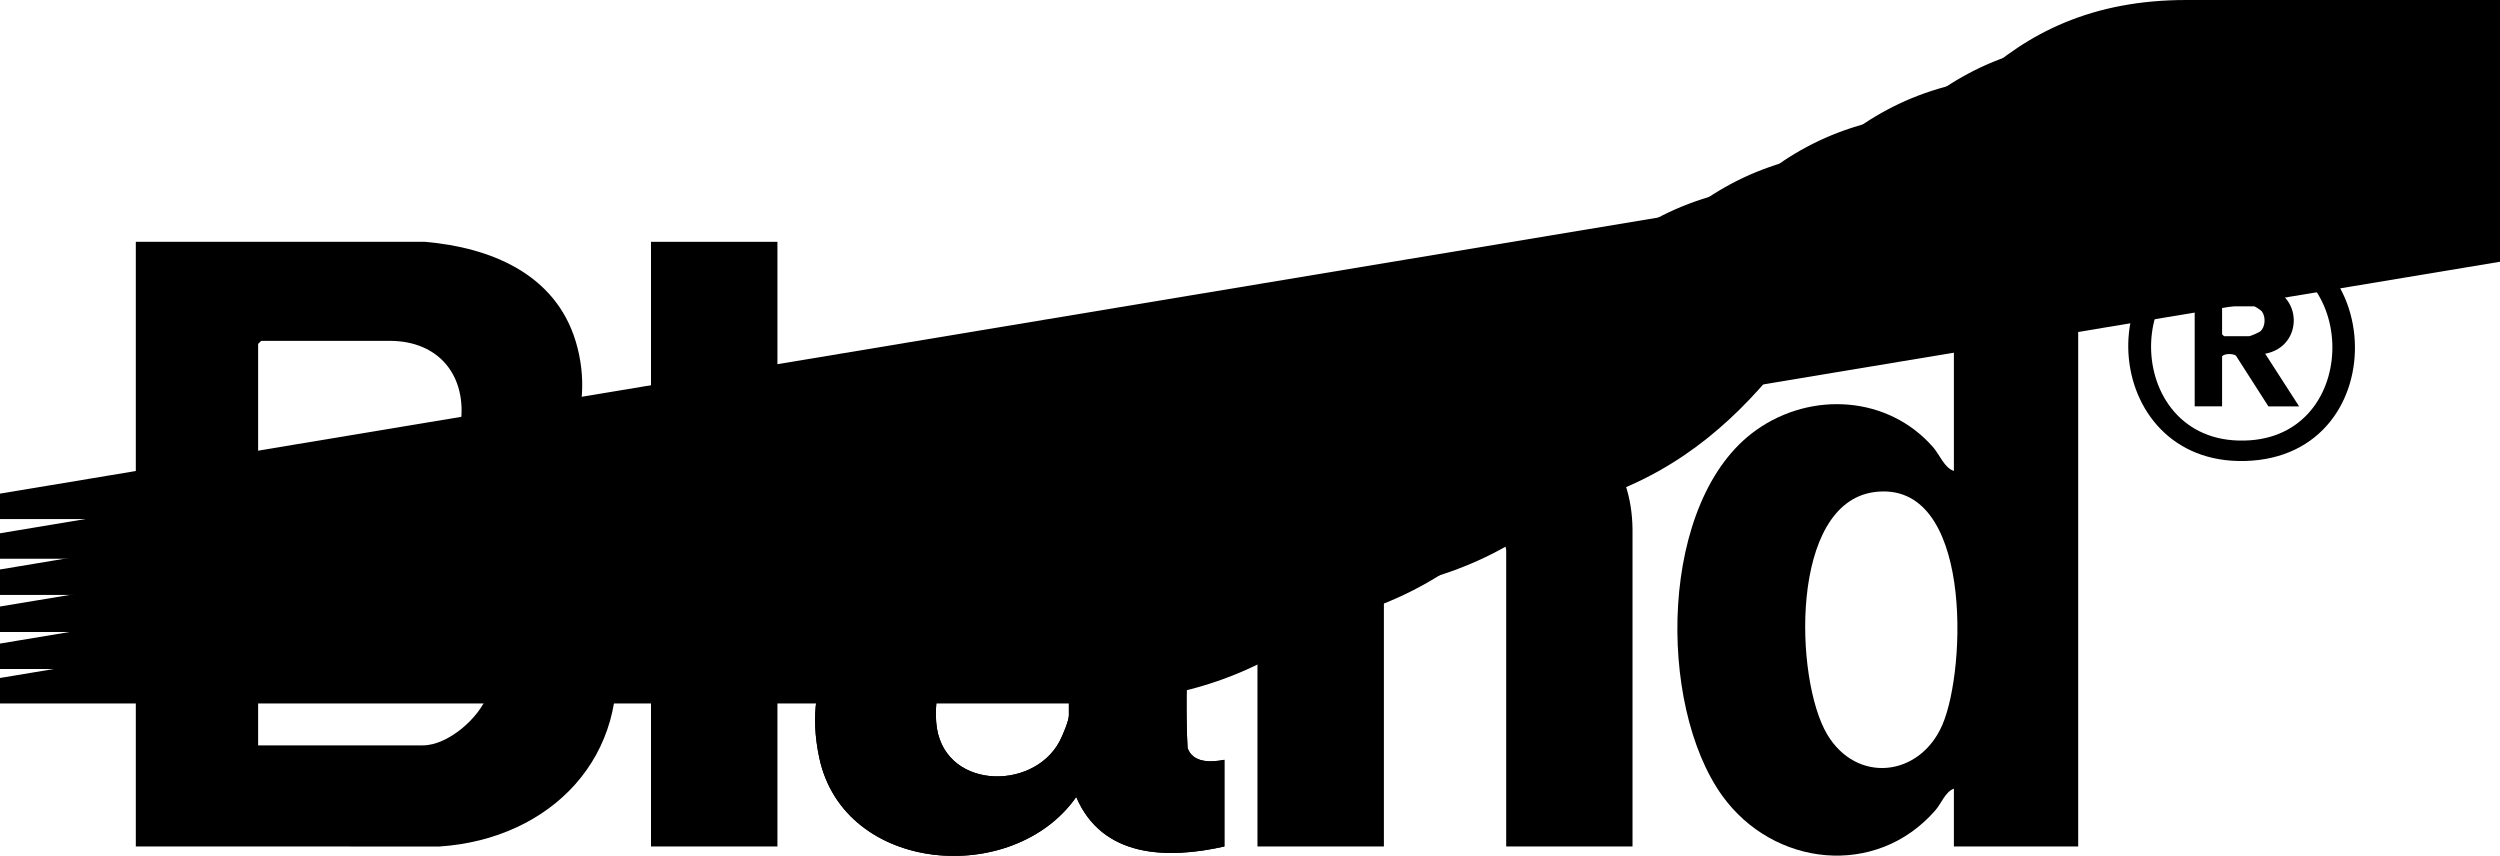
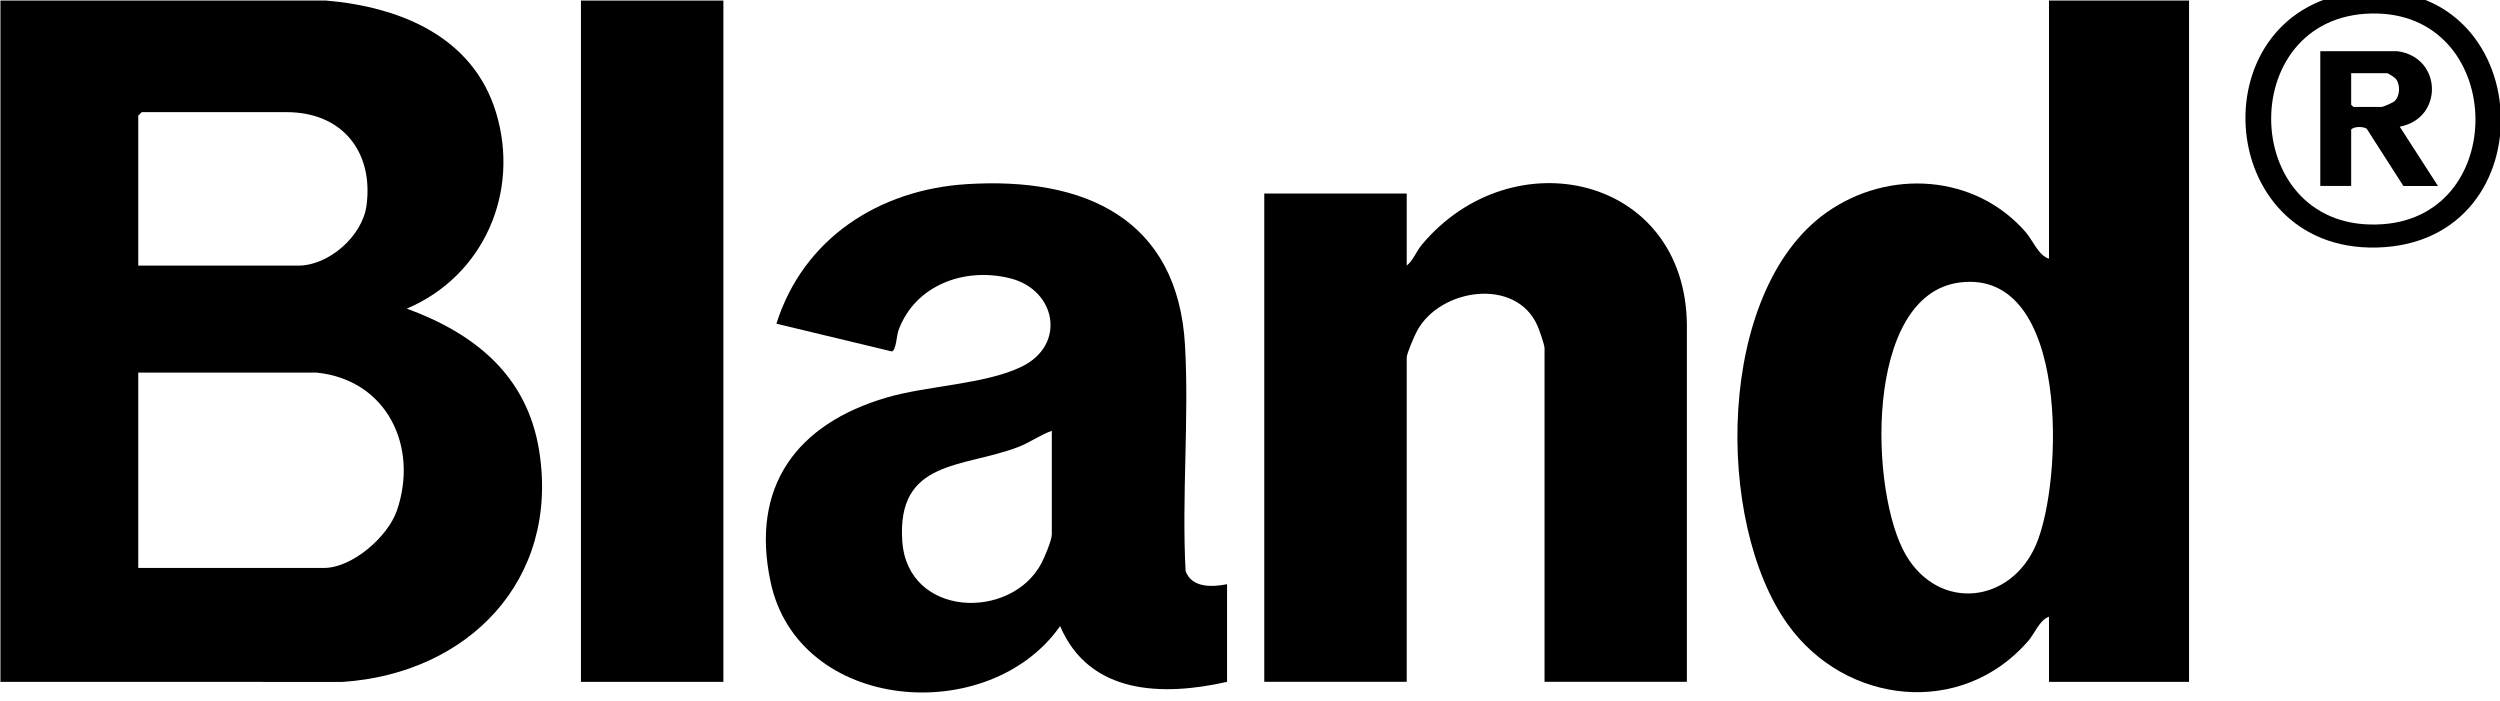
- <svg xmlns="http://www.w3.org/2000/svg" width="1440" height="493" viewBox="0 0 1440 493" fill="currentColor">
-   <g clip-path="url(#clip0_457_1516)">
-     <path d="M1197.04 139.28V487.556H1125.44V454.274C1120.57 455.965 1118.29 462.698 1114.73 466.792C1080.59 505.947 1021.38 499.243 991.952 458.249C954.369 405.864 955.348 287.567 1011.65 247.67C1043.27 225.244 1087.56 227.884 1113.48 257.607C1117.28 261.967 1120.04 269.591 1125.44 271.252V139.28H1197.07H1197.04ZM1079.78 283.414C1030.66 289.732 1033.63 391.388 1052.44 422.979C1069.43 451.575 1105.89 447.6 1118.85 417.403C1132.73 385.07 1136.17 276.176 1079.78 283.414Z" fill="currentColor" />
-     <path d="M940.393 487.551H867.57V316.988C867.57 315.238 864.811 307.407 863.833 305.241C852.768 280.71 814.354 286.316 802.459 308.03C801.154 310.403 797.12 319.717 797.12 321.734V487.551H724.297V237.935H797.12V274.777C800.531 271.959 801.926 267.569 804.862 264.069C851.077 208.865 939.652 228.681 940.334 305.093V487.551H940.393Z" fill="currentColor" />
-     <path d="M705.272 437.636V487.56C672.494 494.975 634.911 494.204 619.931 459.053C583.593 510.934 486.12 503.311 471.911 436.45C461.529 387.595 485.289 355.677 531.297 342.21C552.417 336.04 581.458 335.536 600.234 326.459C623.283 315.305 617.943 287.125 594.331 281.252C571.194 275.497 545.891 284.574 537.319 307.801C536.31 310.5 536.162 318.094 533.907 318.657L474.907 304.478C488.612 260.933 527.293 235.956 572.143 233.138C632.36 229.312 680.236 250.669 683.796 315.81C685.872 353.571 682.075 392.934 684.063 430.844C687.088 439.594 697.648 439.179 705.302 437.636H705.272ZM615.719 359.207C609.638 361.372 604.536 365.229 598.425 367.542C570.334 378.31 536.34 373.712 539.247 415.715C541.976 454.722 594.806 456.324 610.35 426.987C612.011 423.843 615.689 415.181 615.689 412.096V359.207H615.719Z" fill="currentColor" />
-     <path d="M1285.05 134.687C1375.61 126.708 1381.93 263.277 1293.09 265.532C1208.55 267.667 1201.4 142.044 1285.05 134.687ZM1290.33 145.9C1219.43 147.264 1222.61 258.887 1296.11 253.607C1361.7 248.92 1358.55 144.565 1290.33 145.9Z" fill="currentColor" />
-     <path d="M1303.62 165.187C1326.49 168.242 1327.26 199.537 1304.75 203.749L1324.3 234.094H1306.62L1287.87 204.817C1286.21 203.63 1281.35 203.511 1279.92 205.232V234.065H1264.14V165.187H1303.62ZM1279.92 176.429V192.536L1281.05 193.663H1295.35C1296.3 193.663 1301.25 191.527 1302.14 190.667C1304.93 187.998 1305.08 182.451 1302.88 179.425C1302.38 178.713 1298.82 176.429 1298.37 176.429H1279.95H1279.92Z" fill="currentColor" />
-   </g>
-   <path d="M-76 296.981C-22.451 296.981 86.675 296.981 213.593 296.981C231.734 296.981 250.237 296.981 268.994 296.981C478.796 296.981 720.27 296.981 839.021 296.981C1093.58 296.981 1046.1 2.015 1259.25 2.015C1429.76 2.015 1621.55 2.015 1695.63 2.015" stroke="currentColor" stroke-width="4.029" />
-   <path d="M-76 319.825C70.811 319.825 593.681 319.825 797.328 319.825C1051.89 319.825 1004.41 24.858 1217.55 24.858C1388.07 24.858 1621.55 24.858 1695.63 24.858" stroke="currentColor" stroke-width="4.029" />
-   <path d="M-76 340.669C70.811 340.669 546.965 340.669 750.612 340.669C1005.17 340.669 957.693 45.702 1170.84 45.702C1341.35 45.702 1621.55 45.702 1695.63 45.702" stroke="currentColor" stroke-width="4.029" />
-   <path d="M-76 362.013C70.811 362.013 500.76 362.013 704.407 362.013C958.965 362.013 911.488 67.046 1124.63 67.046C1295.15 67.046 1621.55 67.046 1695.63 67.046" stroke="currentColor" stroke-width="4.029" />
-   <path d="M-76 383.349C70.811 383.349 457.054 383.349 660.701 383.349C915.26 383.349 867.782 88.382 1080.93 88.382C1251.44 88.382 1621.55 88.382 1695.63 88.382" stroke="currentColor" stroke-width="4.029" />
-   <path d="M-76 403.169C70.811 403.169 414.339 403.169 617.986 403.169C872.544 403.169 825.067 108.202 1038.21 108.202C1208.73 108.202 1621.55 108.202 1695.63 108.202" stroke="currentColor" stroke-width="4.029" />
-   <path d="M447.8 139.288H374.977V487.564H447.8V139.288Z" fill="currentColor" />
-   <path d="M78.227 139.288H150.456H244.726C282.517 142.521 319.804 157.679 331.61 196.627C343.92 237.325 325.232 280.099 285.958 296.77C320.931 309.585 347.569 331.12 353.65 369.593C364.061 435.446 317.431 483.292 253.151 487.594L150.456 487.576L78.227 487.564V139.288ZM148.647 274.79H230.429C246.18 274.79 263.236 259.632 265.342 244.177C269.08 216.679 253.032 196.33 224.466 196.33H150.456L148.677 198.11V274.79H148.647ZM239.98 329.489H148.677V429.335H243.569C258.104 429.335 276.318 413.376 280.915 399.939C292.069 367.458 275.932 333.256 240.01 329.489H239.98Z" fill="currentColor" />
-   <path d="M705.233 437.636V487.56C672.455 494.975 634.872 494.204 619.892 459.053C583.554 510.934 486.081 503.311 471.872 436.45C461.49 387.595 485.25 355.677 531.258 342.21C552.378 336.04 581.419 335.536 600.195 326.459C623.244 315.305 617.904 287.125 594.292 281.252C571.155 275.497 545.852 284.574 537.28 307.801C536.271 310.5 536.123 318.094 533.868 318.657L474.868 304.478C488.573 260.933 527.254 235.956 572.104 233.138C632.321 229.312 680.197 250.669 683.757 315.81C685.833 353.571 682.036 392.934 684.024 430.844C687.049 439.594 697.609 439.179 705.263 437.636H705.233ZM615.68 359.207C609.599 361.372 604.497 365.229 598.386 367.542C570.295 378.31 536.301 373.712 539.208 415.715C541.937 454.722 594.767 456.324 610.311 426.987C611.972 423.843 615.65 415.181 615.65 412.096V359.207H615.68Z" fill="currentColor" />
-   <defs>
-     <clipPath id="clip0_457_1516">
-       <rect width="1278" height="358" fill="currentColor" transform="translate(78.2617 134.675)" />
-     </clipPath>
-   </defs>
+ <svg xmlns="http://www.w3.org/2000/svg" viewBox="78 139 1278 358" fill="currentColor">
+   <path d="M1197.04 139.28V487.556H1125.44V454.274C1120.57 455.965 1118.29 462.698 1114.73 466.792C1080.59 505.947 1021.38 499.243 991.952 458.249C954.369 405.864 955.348 287.567 1011.65 247.67C1043.27 225.244 1087.56 227.884 1113.48 257.607C1117.28 261.967 1120.04 269.591 1125.44 271.252V139.28H1197.07H1197.04ZM1079.78 283.414C1030.66 289.732 1033.63 391.388 1052.44 422.979C1069.43 451.575 1105.89 447.6 1118.85 417.403C1132.73 385.07 1136.17 276.176 1079.78 283.414Z" />
+   <path d="M940.393 487.551H867.57V316.988C867.57 315.238 864.811 307.407 863.833 305.241C852.768 280.71 814.354 286.316 802.459 308.03C801.154 310.403 797.12 319.717 797.12 321.734V487.551H724.297V237.935H797.12V274.777C800.531 271.959 801.926 267.569 804.862 264.069C851.077 208.865 939.652 228.681 940.334 305.093V487.551H940.393Z" />
+   <path d="M705.272 437.636V487.56C672.494 494.975 634.911 494.204 619.931 459.053C583.593 510.934 486.12 503.311 471.911 436.45C461.529 387.595 485.289 355.677 531.297 342.21C552.417 336.04 581.458 335.536 600.234 326.459C623.283 315.305 617.943 287.125 594.331 281.252C571.194 275.497 545.891 284.574 537.319 307.801C536.31 310.5 536.162 318.094 533.907 318.657L474.907 304.478C488.612 260.933 527.293 235.956 572.143 233.138C632.36 229.312 680.236 250.669 683.796 315.81C685.872 353.571 682.075 392.934 684.063 430.844C687.088 439.594 697.648 439.179 705.302 437.636H705.272ZM615.719 359.207C609.638 361.372 604.536 365.229 598.425 367.542C570.334 378.31 536.34 373.712 539.247 415.715C541.976 454.722 594.806 456.324 610.35 426.987C612.011 423.843 615.689 415.181 615.689 412.096V359.207H615.719Z" />
+   <path d="M1285.05 134.687C1375.61 126.708 1381.93 263.277 1293.09 265.532C1208.55 267.667 1201.4 142.044 1285.05 134.687ZM1290.33 145.9C1219.43 147.264 1222.61 258.887 1296.11 253.607C1361.7 248.92 1358.55 144.565 1290.33 145.9Z" />
+   <path d="M1303.62 165.187C1326.49 168.242 1327.26 199.537 1304.75 203.749L1324.3 234.094H1306.62L1287.87 204.817C1286.21 203.63 1281.35 203.511 1279.92 205.232V234.065H1264.14V165.187H1303.62ZM1279.92 176.429V192.536L1281.05 193.663H1295.35C1296.3 193.663 1301.25 191.527 1302.14 190.667C1304.93 187.998 1305.08 182.451 1302.88 179.425C1302.38 178.713 1298.82 176.429 1298.37 176.429H1279.95H1279.92Z" />
+   <path d="M447.8 139.288H374.977V487.564H447.8V139.288Z" />
+   <path d="M78.227 139.288H150.456H244.726C282.517 142.521 319.804 157.679 331.61 196.627C343.92 237.325 325.232 280.099 285.958 296.77C320.931 309.585 347.569 331.12 353.65 369.593C364.061 435.446 317.431 483.292 253.151 487.594L150.456 487.576L78.227 487.564V139.288ZM148.647 274.79H230.429C246.18 274.79 263.236 259.632 265.342 244.177C269.08 216.679 253.032 196.33 224.466 196.33H150.456L148.677 198.11V274.79H148.647ZM239.98 329.489H148.677V429.335H243.569C258.104 429.335 276.318 413.376 280.915 399.939C292.069 367.458 275.932 333.256 240.01 329.489H239.98Z" />
</svg>
